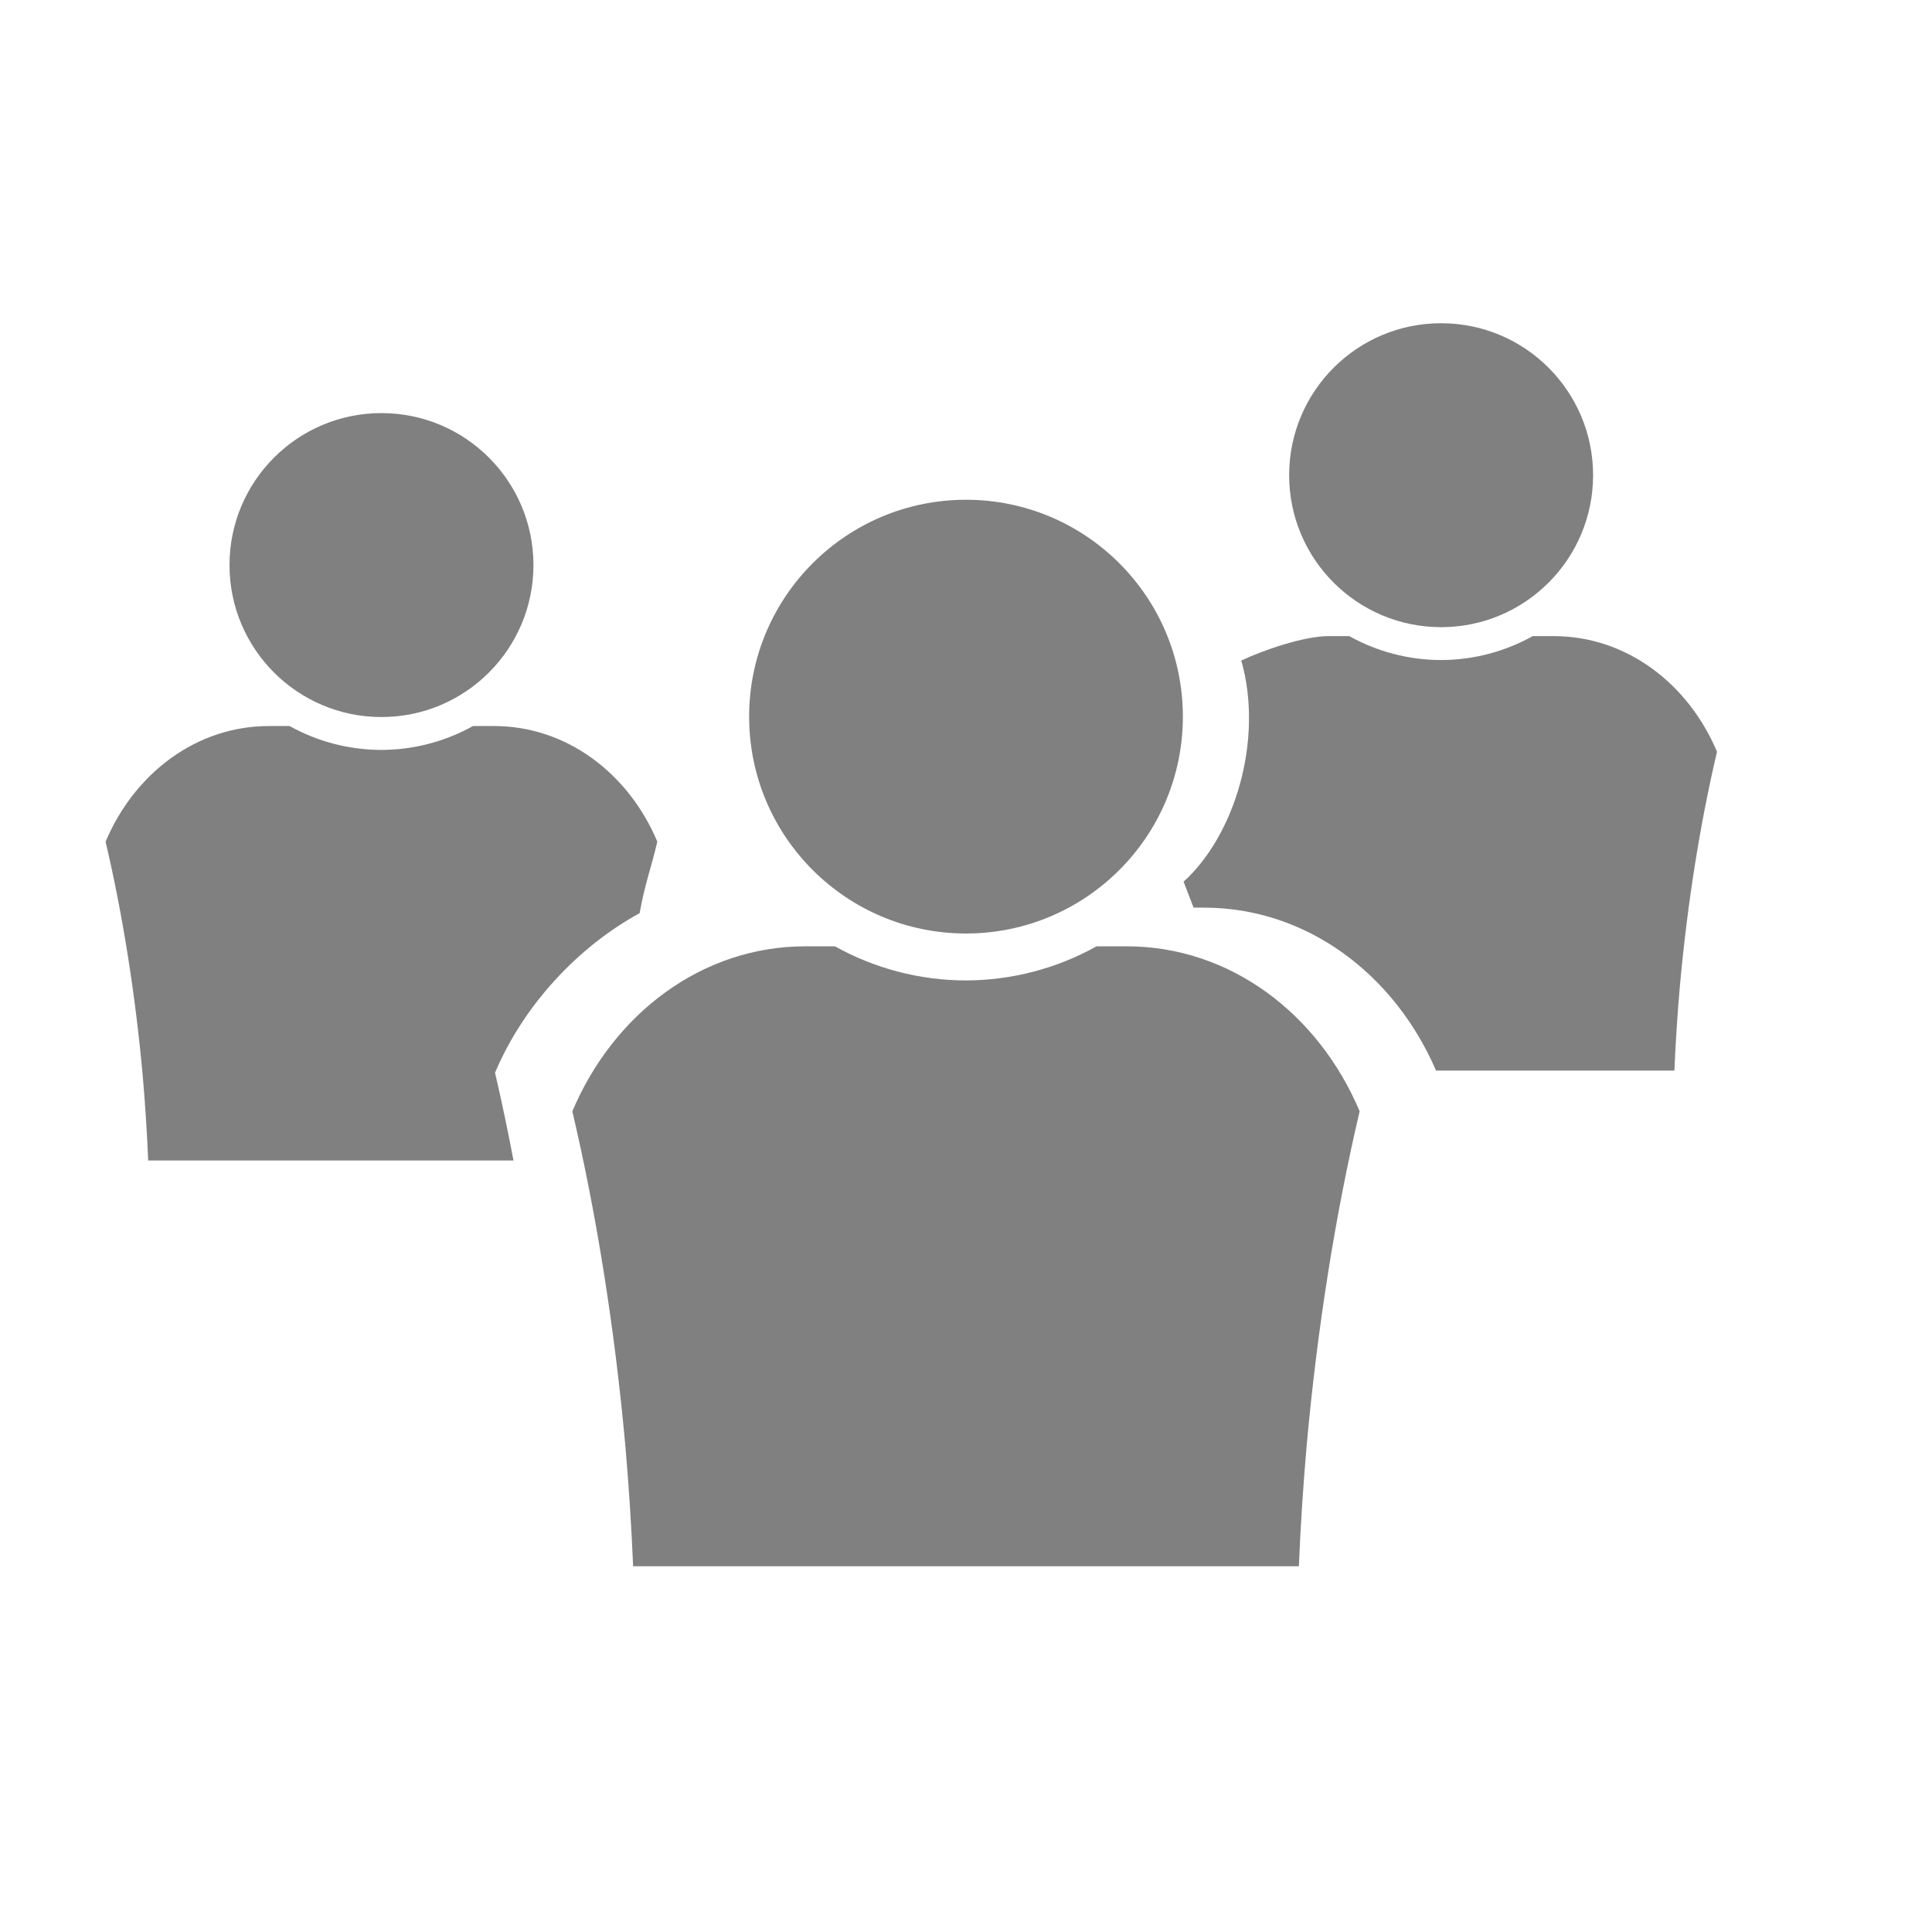
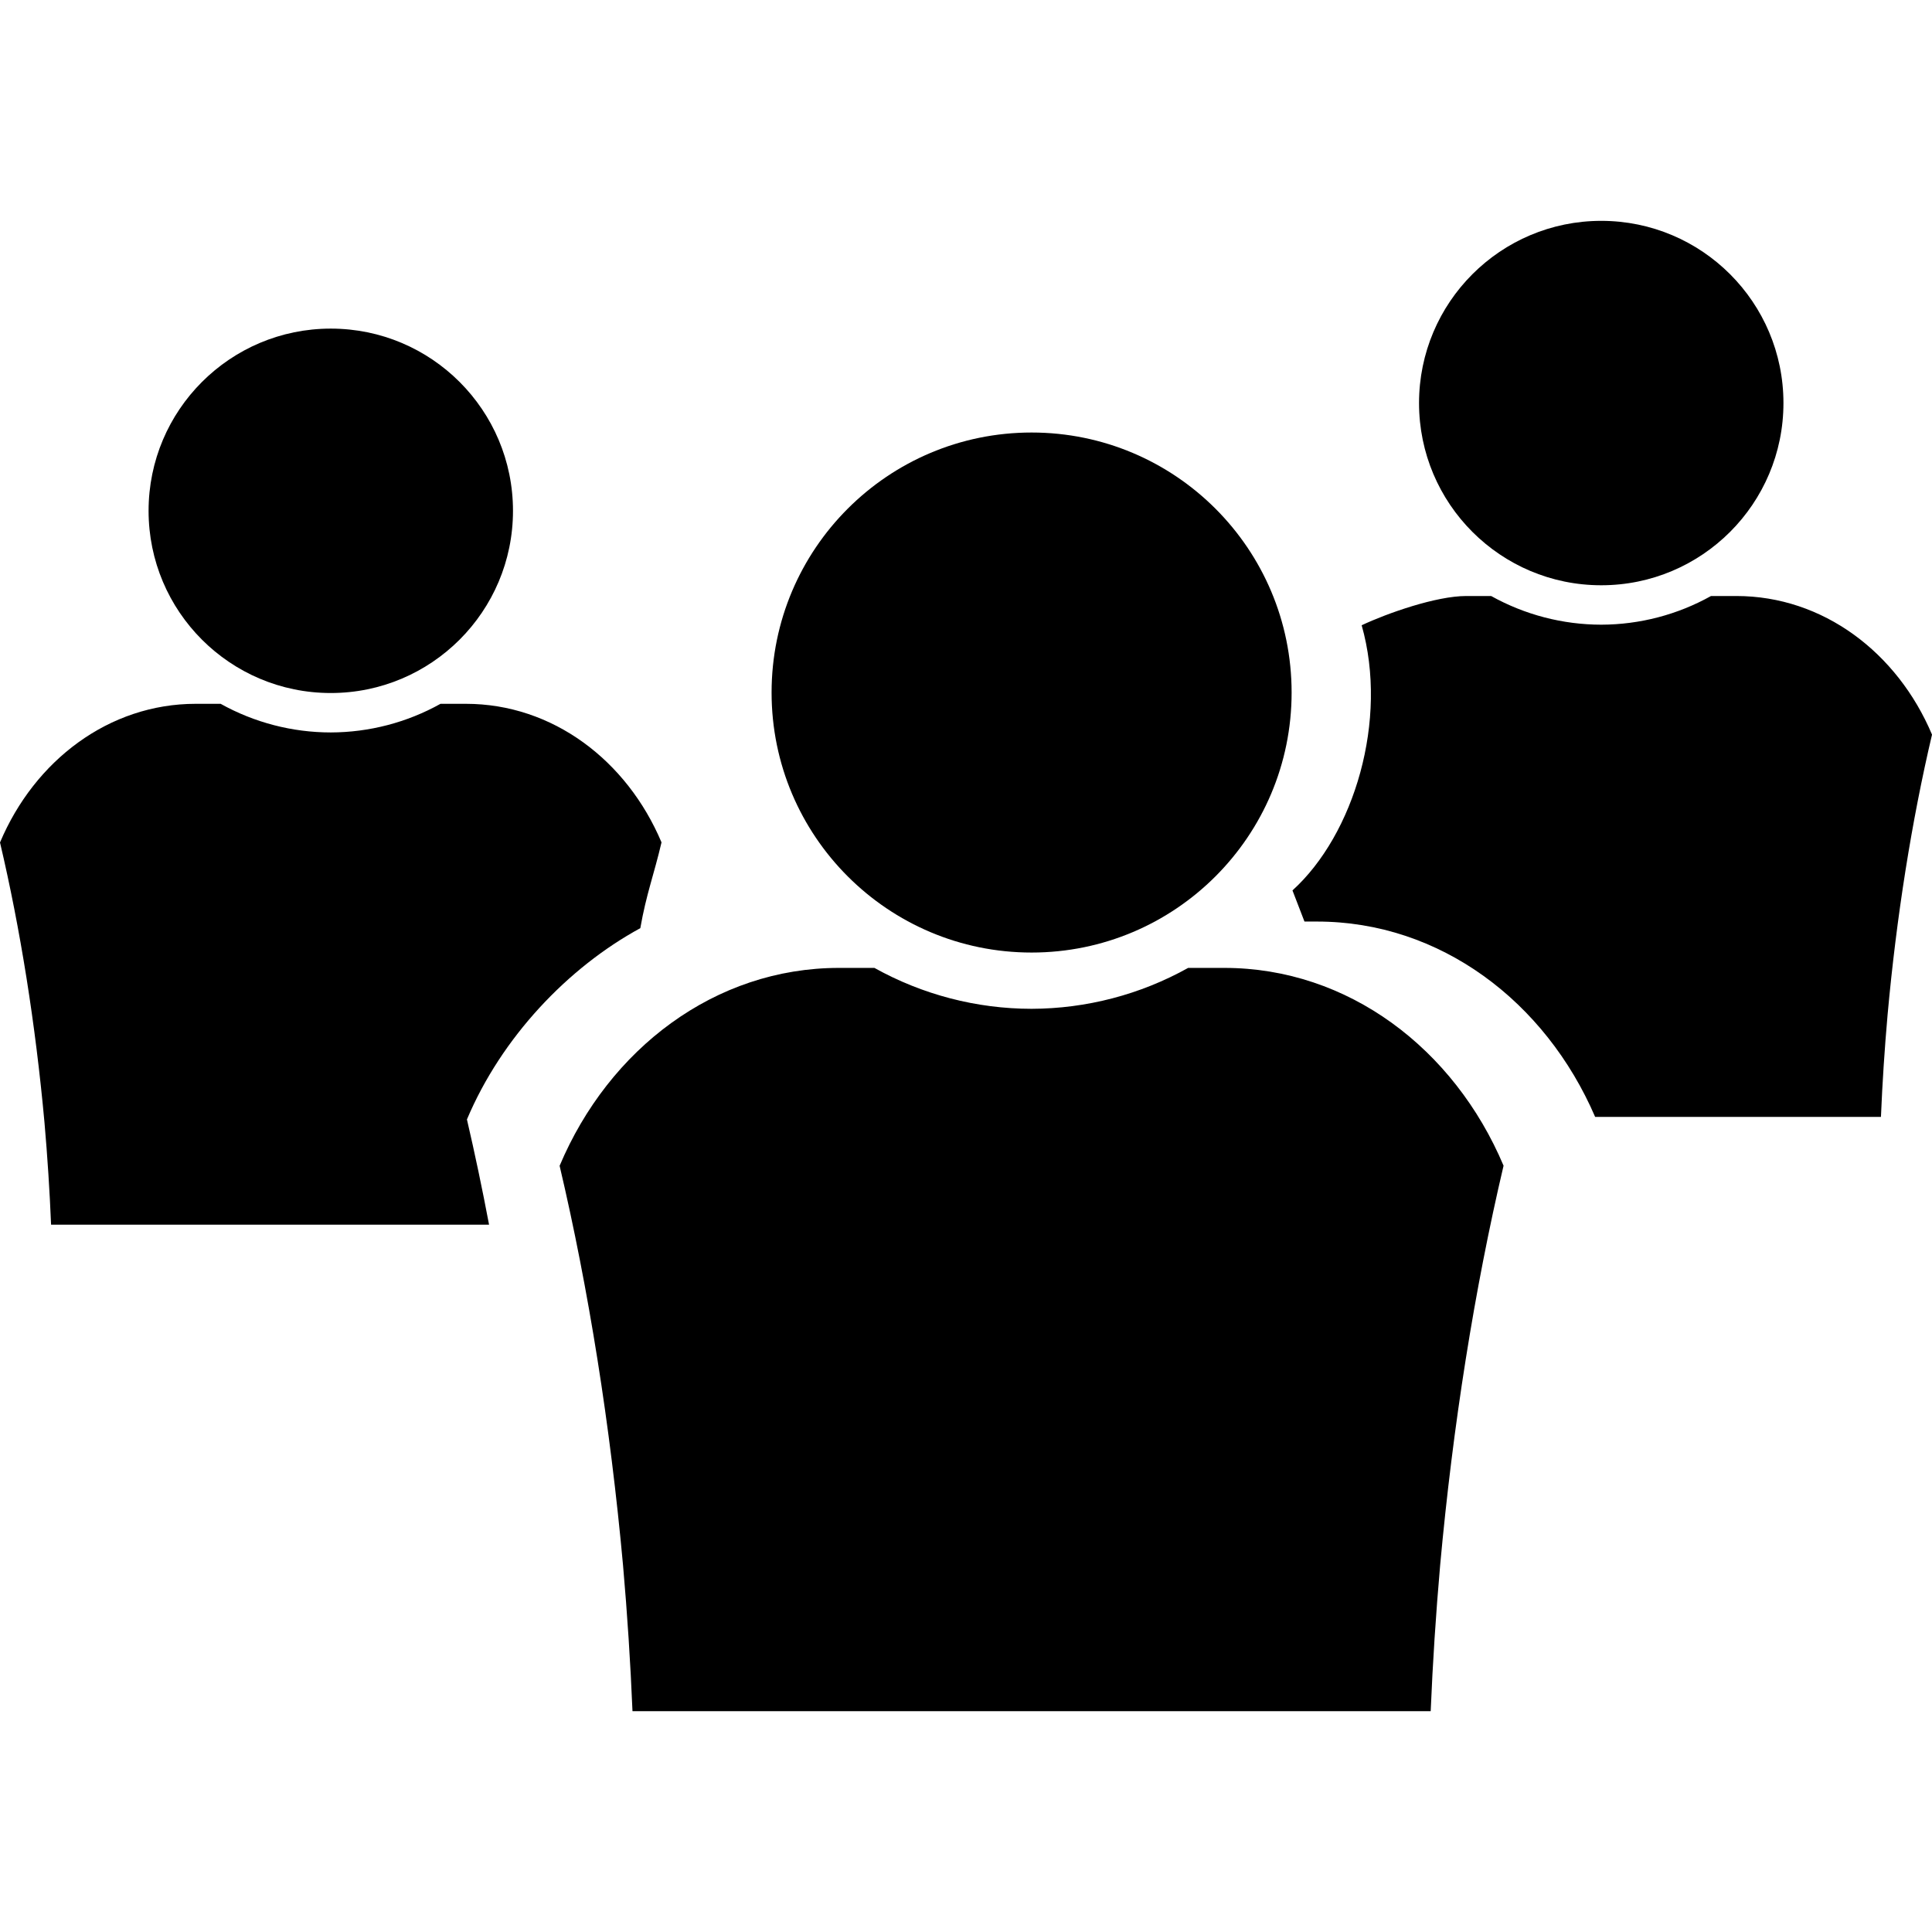
- <svg xmlns="http://www.w3.org/2000/svg" width="100" height="100" viewBox="0 0 100 100" id="svg2" version="1.1">
+ <svg xmlns="http://www.w3.org/2000/svg" width="300" height="300" viewBox="0 0 300 300" id="svg2" version="1.1">
  <defs id="defs4" />
-   <g id="layer1" transform="translate(0,-952.3622)">
-     <path style="color:#000000;clip-rule:nonzero;display:inline;overflow:visible;visibility:visible;opacity:1;isolation:auto;mix-blend-mode:normal;color-interpolation:sRGB;color-interpolation-filters:linearRGB;solid-color:#000000;solid-opacity:1;fill:#808080;fill-opacity:1;fill-rule:nonzero;stroke:none;stroke-width:2;stroke-linecap:round;stroke-linejoin:miter;stroke-miterlimit:4;stroke-dasharray:none;stroke-dashoffset:0;stroke-opacity:1;color-rendering:auto;image-rendering:auto;shape-rendering:auto;text-rendering:auto;enable-background:accumulate" d="m 13.916,989.942 c -3.748,0 -6.958,2.445 -8.451,5.986 0.879,3.732 1.535,7.861 1.92,12.088 0.129,1.473 0.224,2.948 0.285,4.412 l 18.908,0 c -0.294,-1.554 -0.613,-3.072 -0.955,-4.543 1.495,-3.546 4.36,-6.556 7.485,-8.258 0.26,-1.483 0.593,-2.321 0.915,-3.703 -1.494,-3.54 -4.702,-5.982 -8.449,-5.982 l -1.092,0 c -1.448,0.807 -3.078,1.232 -4.736,1.236 -1.665,-7.2e-4 -3.302,-0.426 -4.756,-1.236 z" id="rect4192-5" />
-     <circle style="color:#000000;clip-rule:nonzero;display:inline;overflow:visible;visibility:visible;opacity:1;isolation:auto;mix-blend-mode:normal;color-interpolation:sRGB;color-interpolation-filters:linearRGB;solid-color:#000000;solid-opacity:1;fill:#808080;fill-opacity:1;fill-rule:nonzero;stroke:none;stroke-width:1.851;stroke-linecap:round;stroke-linejoin:miter;stroke-miterlimit:4;stroke-dasharray:none;stroke-dashoffset:0;stroke-opacity:1;color-rendering:auto;image-rendering:auto;shape-rendering:auto;text-rendering:auto;enable-background:accumulate" id="path4136-6" cx="19.745" cy="981.61" r="7.866" />
-     <path style="color:#000000;clip-rule:nonzero;display:inline;overflow:visible;visibility:visible;opacity:1;isolation:auto;mix-blend-mode:normal;color-interpolation:sRGB;color-interpolation-filters:linearRGB;solid-color:#000000;solid-opacity:1;fill:#808080;fill-opacity:1;fill-rule:nonzero;stroke:none;stroke-width:2;stroke-linecap:round;stroke-linejoin:miter;stroke-miterlimit:4;stroke-dasharray:none;stroke-dashoffset:0;stroke-opacity:1;color-rendering:auto;image-rendering:auto;shape-rendering:auto;text-rendering:auto;enable-background:accumulate" d="m 68.764,985.288 c -1.292,0 -3.4,0.738 -4.515,1.263 1.164,4.096 -0.328,9.038 -2.987,11.447 l 0.518,1.344 0.541,0 c 5.309,0 9.857,3.441 12.008,8.434 l 12.338,0 c 0.061,-1.465 0.157,-2.941 0.287,-4.414 0.384,-4.227 1.039,-8.356 1.918,-12.09 -1.494,-3.54 -4.702,-5.984 -8.449,-5.984 l -1.092,0 c -1.448,0.808 -3.078,1.234 -4.736,1.238 -1.665,-10e-4 -3.302,-0.428 -4.756,-1.238 z" id="rect4192-5-9" />
-     <circle style="color:#000000;clip-rule:nonzero;display:inline;overflow:visible;visibility:visible;opacity:1;isolation:auto;mix-blend-mode:normal;color-interpolation:sRGB;color-interpolation-filters:linearRGB;solid-color:#000000;solid-opacity:1;fill:#808080;fill-opacity:1;fill-rule:nonzero;stroke:none;stroke-width:1.851;stroke-linecap:round;stroke-linejoin:miter;stroke-miterlimit:4;stroke-dasharray:none;stroke-dashoffset:0;stroke-opacity:1;color-rendering:auto;image-rendering:auto;shape-rendering:auto;text-rendering:auto;enable-background:accumulate" id="path4136-6-1" cx="74.592" cy="976.958" r="7.866" />
-     <path style="color:#000000;clip-rule:nonzero;display:inline;overflow:visible;visibility:visible;opacity:1;isolation:auto;mix-blend-mode:normal;color-interpolation:sRGB;color-interpolation-filters:linearRGB;solid-color:#000000;solid-opacity:1;fill:#808080;fill-opacity:1;fill-rule:nonzero;stroke:none;stroke-width:2;stroke-linecap:round;stroke-linejoin:miter;stroke-miterlimit:4;stroke-dasharray:none;stroke-dashoffset:0;stroke-opacity:1;color-rendering:auto;image-rendering:auto;shape-rendering:auto;text-rendering:auto;enable-background:accumulate" d="m 41.683,1001.343 c -5.348,0 -9.928,3.49 -12.059,8.543 a 40.979,12.122 85.208 0 1 2.738,17.248 40.979,12.122 85.208 0 1 0.408,6.297 l 34.459,0 a 12.122,40.979 4.792 0 1 0.408,-6.297 12.122,40.979 4.792 0 1 2.738,-17.252 c -2.131,-5.051 -6.71,-8.539 -12.057,-8.539 l -1.559,0 a 13.958,13.958 0 0 1 -6.76,1.766 13.958,13.958 0 0 1 -6.785,-1.766 l -1.533,0 z" id="rect4192" />
-     <circle style="color:#000000;clip-rule:nonzero;display:inline;overflow:visible;visibility:visible;opacity:1;isolation:auto;mix-blend-mode:normal;color-interpolation:sRGB;color-interpolation-filters:linearRGB;solid-color:#000000;solid-opacity:1;fill:#808080;fill-opacity:1;fill-rule:nonzero;stroke:none;stroke-width:1.851;stroke-linecap:round;stroke-linejoin:miter;stroke-miterlimit:4;stroke-dasharray:none;stroke-dashoffset:0;stroke-opacity:1;color-rendering:auto;image-rendering:auto;shape-rendering:auto;text-rendering:auto;enable-background:accumulate" id="path4136" cx="50" cy="989.455" r="11.225" />
+   <g id="layer1" transform="translate(0,-752.3622)">
+     <g id="g824" transform="matrix(3.596853,0,0,3.596853,-19.65624,-2699.026)">
+       <path id="rect4192-5" d="m 13.916,989.942 c -3.748,0 -6.958,2.445 -8.451,5.986 0.879,3.732 1.535,7.861 1.92,12.088 0.129,1.473 0.224,2.948 0.285,4.412 h 18.908 c -0.294,-1.554 -0.613,-3.072 -0.955,-4.543 1.495,-3.546 4.36,-6.556 7.485,-8.258 0.26,-1.483 0.593,-2.321 0.915,-3.703 -1.494,-3.54 -4.702,-5.982 -8.449,-5.982 h -1.092 c -1.448,0.807 -3.078,1.232 -4.736,1.236 -1.665,-7.2e-4 -3.302,-0.426 -4.756,-1.236 z" style="color:#000000;clip-rule:nonzero;display:inline;overflow:visible;visibility:visible;opacity:1;isolation:auto;mix-blend-mode:normal;color-interpolation:sRGB;color-interpolation-filters:linearRGB;solid-color:#000000;solid-opacity:1;fill:#000000;fill-opacity:1;fill-rule:nonzero;stroke:none;stroke-width:2;stroke-linecap:round;stroke-linejoin:miter;stroke-miterlimit:4;stroke-dasharray:none;stroke-dashoffset:0;stroke-opacity:1;color-rendering:auto;image-rendering:auto;shape-rendering:auto;text-rendering:auto;enable-background:accumulate" />
+       <circle r="7.866" cy="981.61" cx="19.745" id="path4136-6" style="color:#000000;clip-rule:nonzero;display:inline;overflow:visible;visibility:visible;opacity:1;isolation:auto;mix-blend-mode:normal;color-interpolation:sRGB;color-interpolation-filters:linearRGB;solid-color:#000000;solid-opacity:1;fill:#000000;fill-opacity:1;fill-rule:nonzero;stroke:none;stroke-width:1.851;stroke-linecap:round;stroke-linejoin:miter;stroke-miterlimit:4;stroke-dasharray:none;stroke-dashoffset:0;stroke-opacity:1;color-rendering:auto;image-rendering:auto;shape-rendering:auto;text-rendering:auto;enable-background:accumulate" />
+       <path id="rect4192-5-9" d="m 68.764,985.288 c -1.292,0 -3.4,0.738 -4.515,1.263 1.164,4.096 -0.328,9.038 -2.987,11.447 l 0.518,1.344 h 0.541 c 5.309,0 9.857,3.441 12.008,8.434 h 12.338 c 0.061,-1.465 0.157,-2.941 0.287,-4.414 0.384,-4.227 1.039,-8.356 1.918,-12.09 -1.494,-3.54 -4.702,-5.984 -8.449,-5.984 h -1.092 c -1.448,0.808 -3.078,1.234 -4.736,1.238 -1.665,-10e-4 -3.302,-0.428 -4.756,-1.238 z" style="color:#000000;clip-rule:nonzero;display:inline;overflow:visible;visibility:visible;opacity:1;isolation:auto;mix-blend-mode:normal;color-interpolation:sRGB;color-interpolation-filters:linearRGB;solid-color:#000000;solid-opacity:1;fill:#000000;fill-opacity:1;fill-rule:nonzero;stroke:none;stroke-width:2;stroke-linecap:round;stroke-linejoin:miter;stroke-miterlimit:4;stroke-dasharray:none;stroke-dashoffset:0;stroke-opacity:1;color-rendering:auto;image-rendering:auto;shape-rendering:auto;text-rendering:auto;enable-background:accumulate" />
+       <circle r="7.866" cy="976.958" cx="74.592" id="path4136-6-1" style="color:#000000;clip-rule:nonzero;display:inline;overflow:visible;visibility:visible;opacity:1;isolation:auto;mix-blend-mode:normal;color-interpolation:sRGB;color-interpolation-filters:linearRGB;solid-color:#000000;solid-opacity:1;fill:#000000;fill-opacity:1;fill-rule:nonzero;stroke:none;stroke-width:1.851;stroke-linecap:round;stroke-linejoin:miter;stroke-miterlimit:4;stroke-dasharray:none;stroke-dashoffset:0;stroke-opacity:1;color-rendering:auto;image-rendering:auto;shape-rendering:auto;text-rendering:auto;enable-background:accumulate" />
+       <path id="rect4192" d="m 41.683,1001.343 c -5.348,0 -9.928,3.49 -12.059,8.543 a 40.979,12.122 85.208 0 1 2.738,17.248 40.979,12.122 85.208 0 1 0.408,6.297 h 34.459 a 12.122,40.979 4.792 0 1 0.408,-6.297 12.122,40.979 4.792 0 1 2.738,-17.252 c -2.131,-5.051 -6.71,-8.539 -12.057,-8.539 h -1.559 a 13.958,13.958 0 0 1 -6.76,1.766 13.958,13.958 0 0 1 -6.785,-1.766 z" style="color:#000000;clip-rule:nonzero;display:inline;overflow:visible;visibility:visible;opacity:1;isolation:auto;mix-blend-mode:normal;color-interpolation:sRGB;color-interpolation-filters:linearRGB;solid-color:#000000;solid-opacity:1;fill:#000000;fill-opacity:1;fill-rule:nonzero;stroke:none;stroke-width:2;stroke-linecap:round;stroke-linejoin:miter;stroke-miterlimit:4;stroke-dasharray:none;stroke-dashoffset:0;stroke-opacity:1;color-rendering:auto;image-rendering:auto;shape-rendering:auto;text-rendering:auto;enable-background:accumulate" />
+       <circle r="11.225" cy="989.455" cx="50" id="path4136" style="color:#000000;clip-rule:nonzero;display:inline;overflow:visible;visibility:visible;opacity:1;isolation:auto;mix-blend-mode:normal;color-interpolation:sRGB;color-interpolation-filters:linearRGB;solid-color:#000000;solid-opacity:1;fill:#000000;fill-opacity:1;fill-rule:nonzero;stroke:none;stroke-width:1.851;stroke-linecap:round;stroke-linejoin:miter;stroke-miterlimit:4;stroke-dasharray:none;stroke-dashoffset:0;stroke-opacity:1;color-rendering:auto;image-rendering:auto;shape-rendering:auto;text-rendering:auto;enable-background:accumulate" />
+     </g>
  </g>
</svg>
